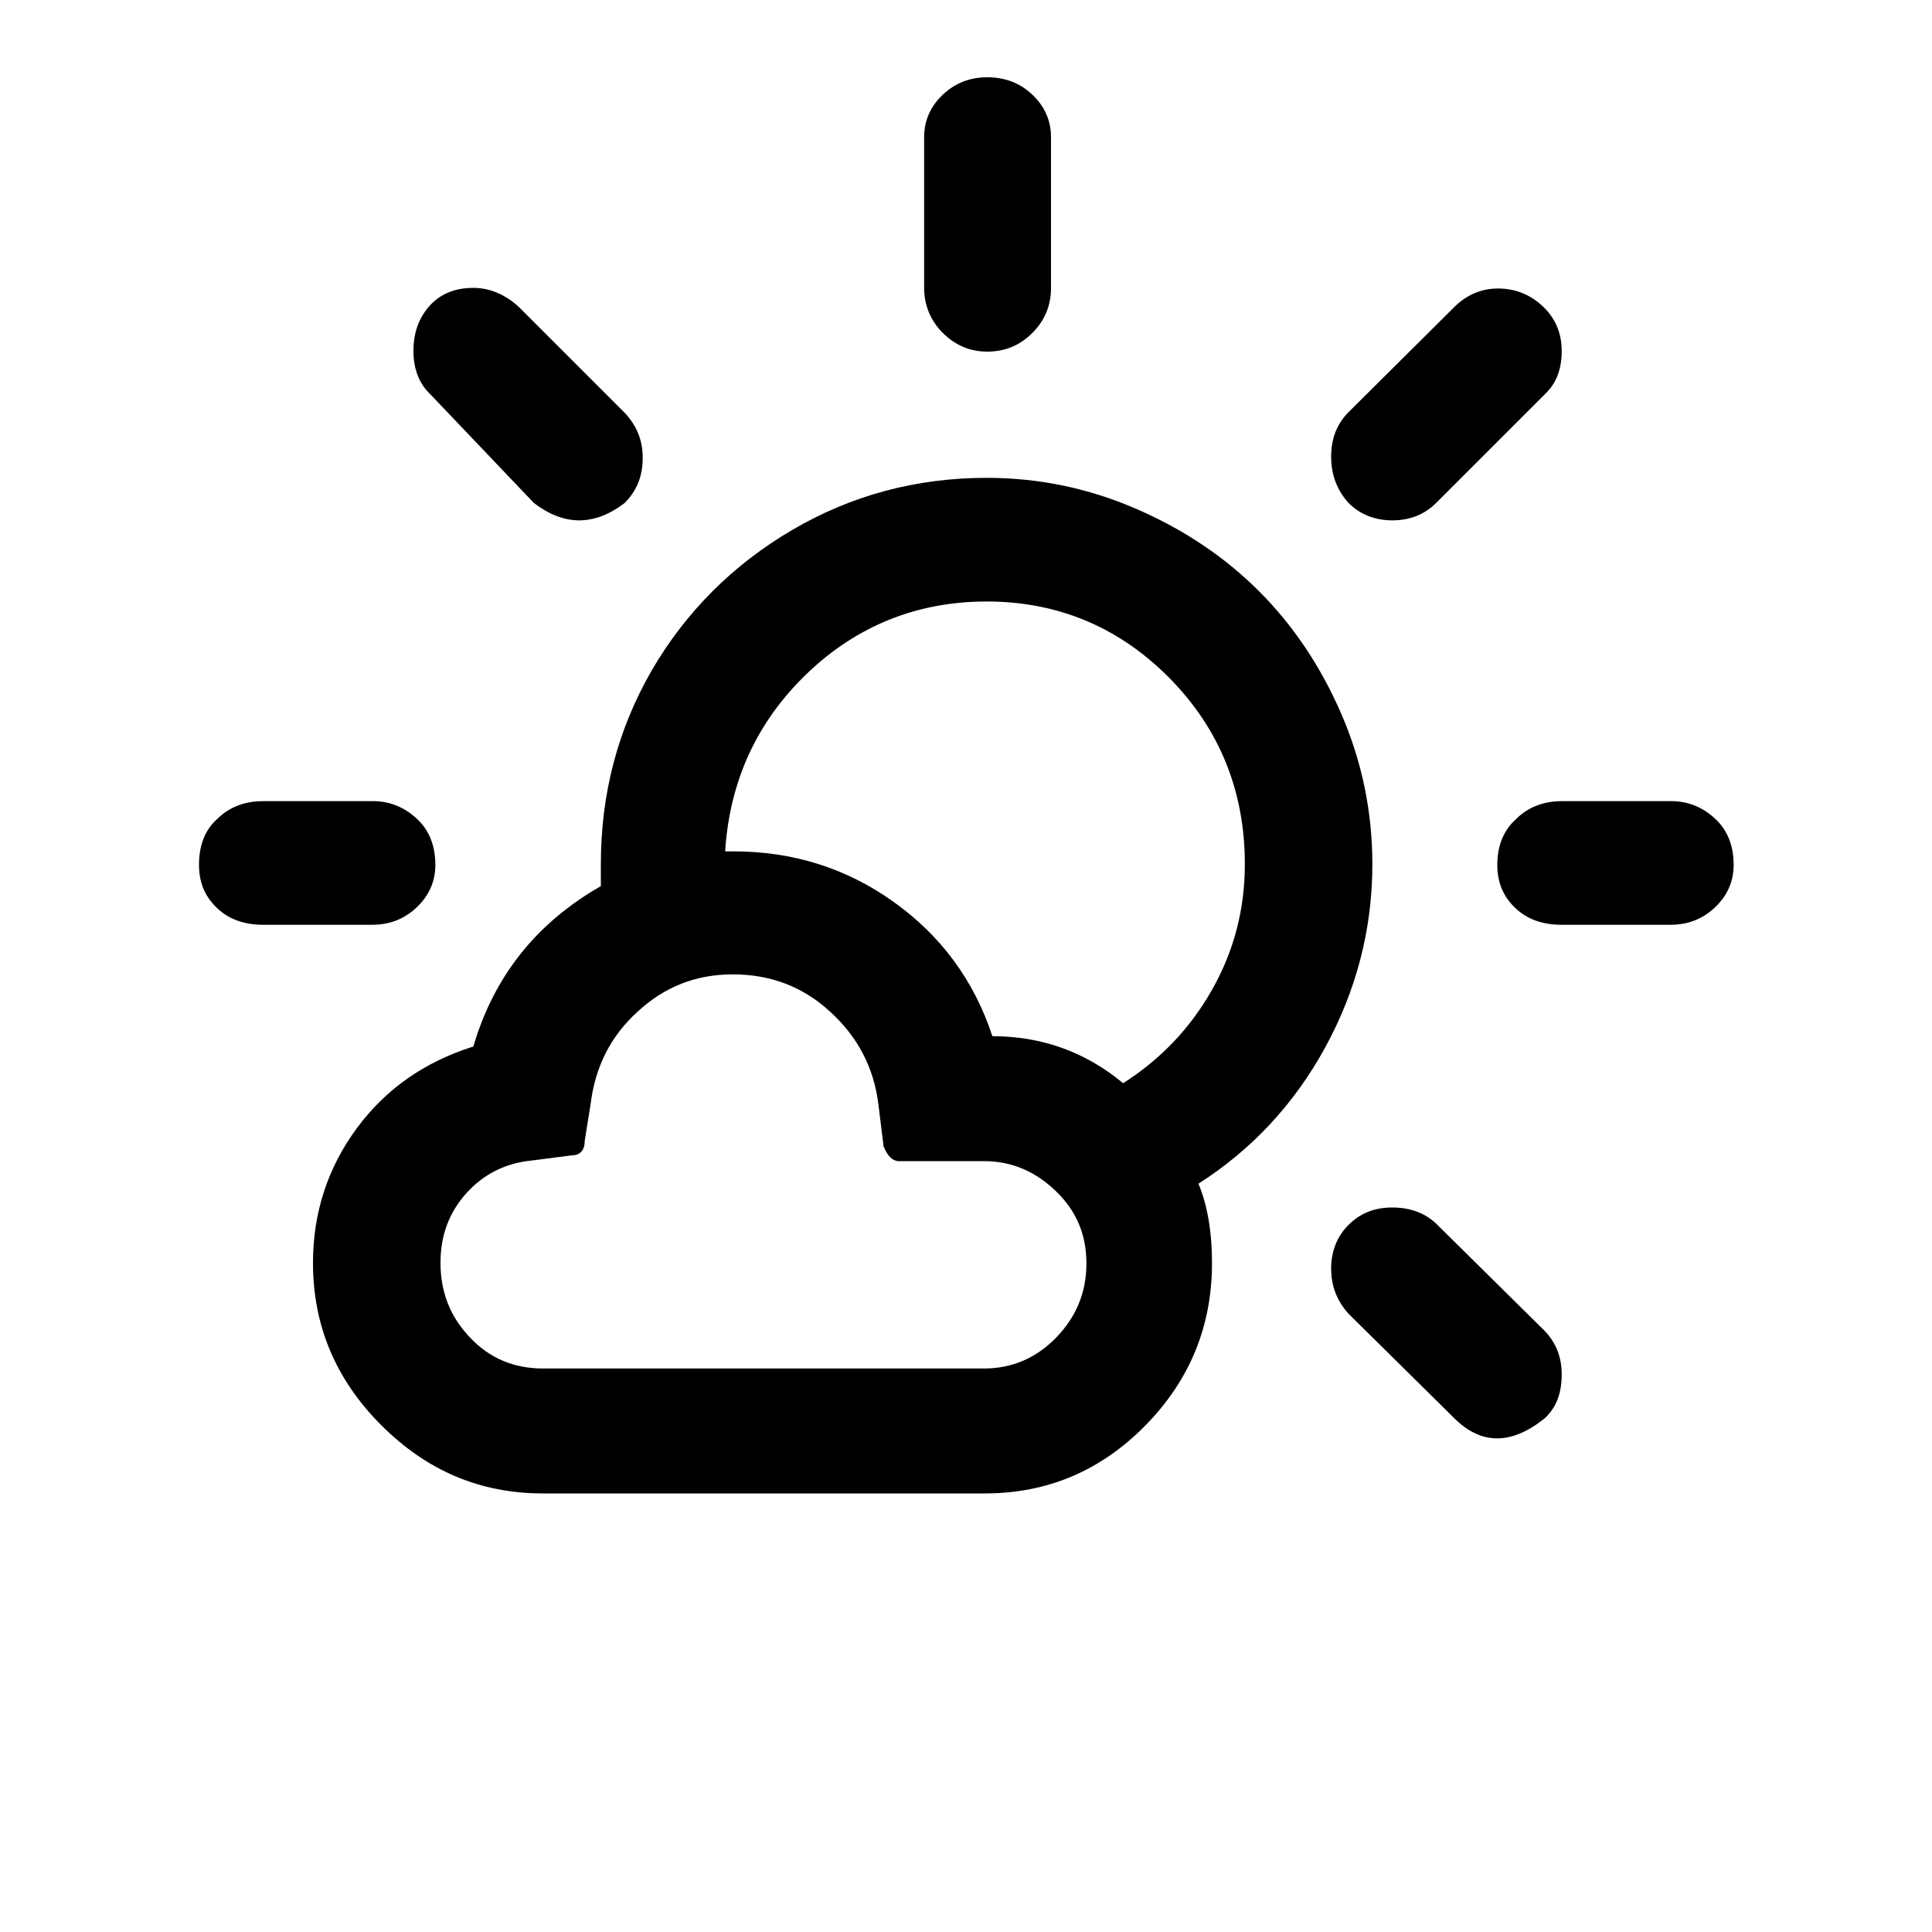
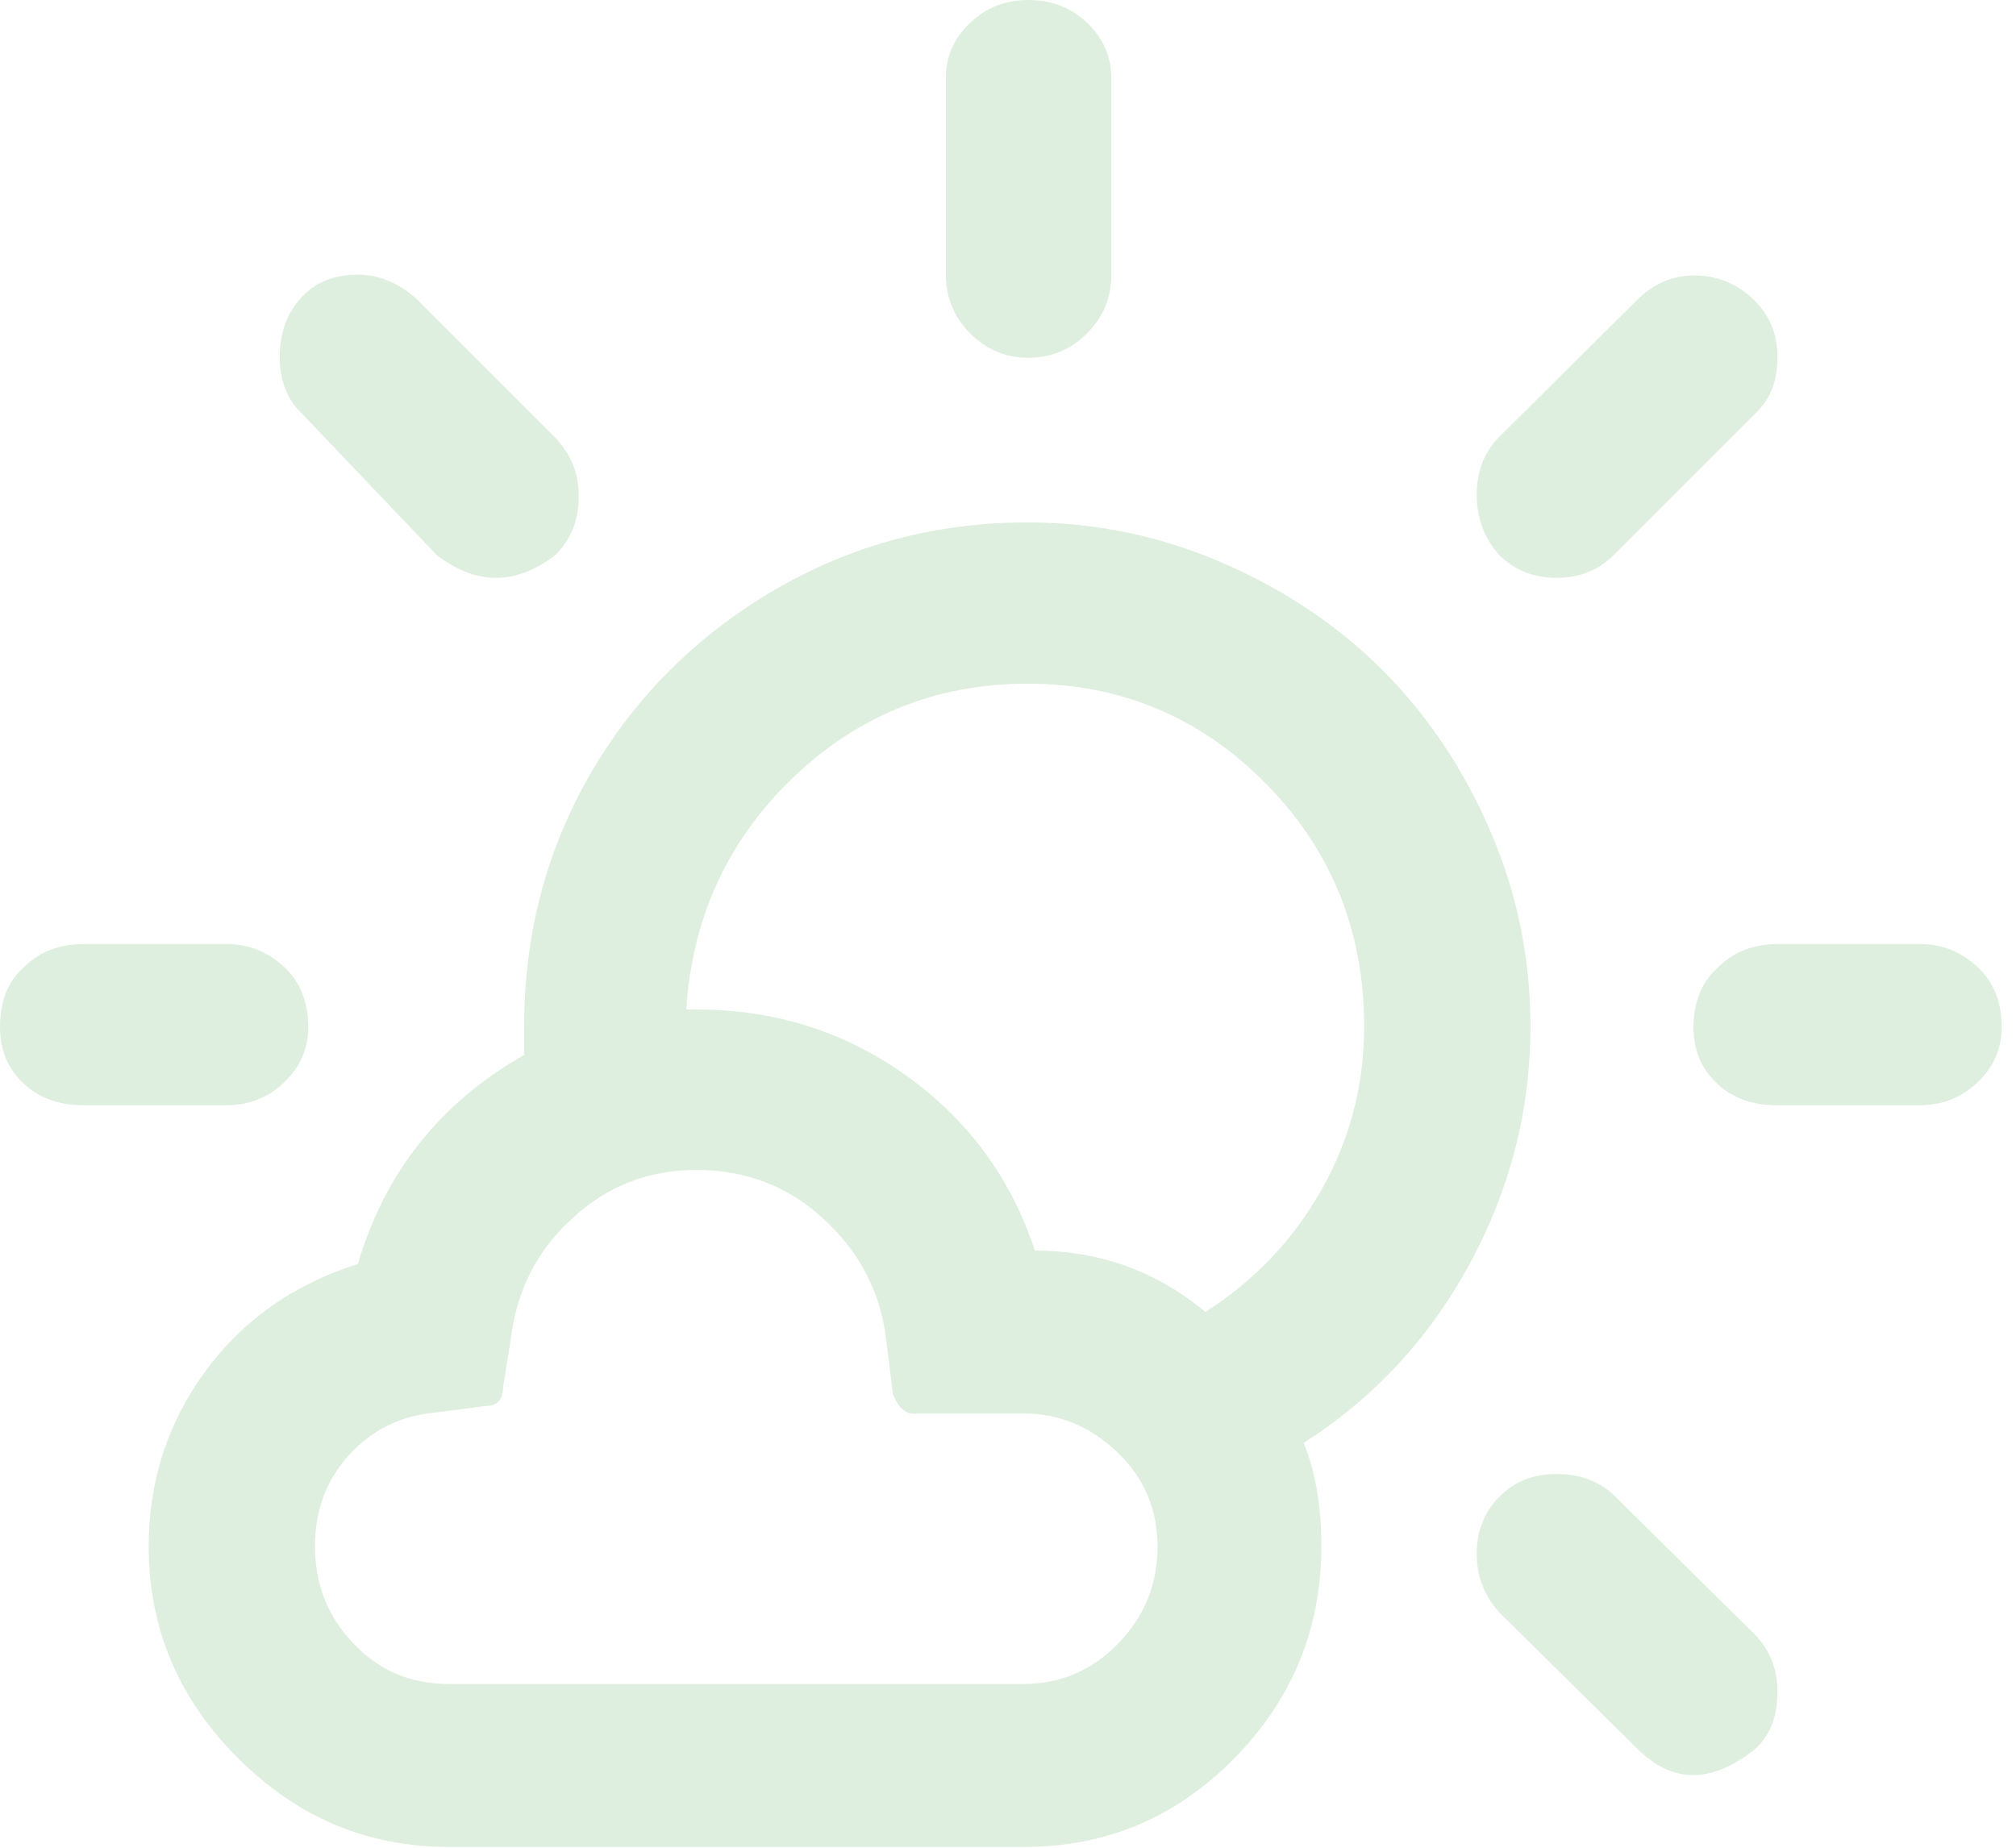
- <svg xmlns="http://www.w3.org/2000/svg" version="1.1" id="Layer_1" x="0px" y="0px" viewBox="0 0 30 30" style="enable-background:new 0 0 30 30;" xml:space="preserve">
-   <path d="M3.09,13.43c0,0.27,0.09,0.49,0.28,0.67s0.43,0.26,0.72,0.26h1.69c0.27,0,0.5-0.09,0.69-0.27s0.29-0.4,0.29-0.66  c0-0.29-0.09-0.53-0.28-0.71s-0.42-0.28-0.69-0.28H4.09c-0.29,0-0.53,0.09-0.72,0.28C3.18,12.89,3.09,13.13,3.09,13.43z M4.86,19.61  c0,0.97,0.35,1.81,1.06,2.52c0.71,0.71,1.54,1.06,2.51,1.06h6.86c0.97,0,1.8-0.35,2.49-1.05c0.69-0.7,1.04-1.54,1.04-2.53  c0-0.48-0.07-0.89-0.21-1.23c0.83-0.53,1.49-1.24,1.97-2.12c0.48-0.88,0.73-1.83,0.73-2.84c0-0.81-0.16-1.59-0.48-2.33  c-0.32-0.74-0.75-1.38-1.28-1.91c-0.53-0.53-1.17-0.96-1.91-1.28c-0.74-0.32-1.51-0.48-2.32-0.48c-1.09,0-2.1,0.27-3.02,0.81  s-1.65,1.27-2.18,2.18c-0.53,0.92-0.79,1.92-0.79,3.01v0.34c-1,0.57-1.66,1.4-1.98,2.49c-0.76,0.24-1.36,0.66-1.81,1.27  C5.09,18.13,4.86,18.83,4.86,19.61z M6.42,5.45c0,0.28,0.09,0.51,0.26,0.67l1.61,1.69c0.47,0.36,0.94,0.36,1.41,0  c0.19-0.19,0.28-0.42,0.28-0.7c0-0.27-0.09-0.5-0.28-0.7L8.05,4.76C7.84,4.57,7.6,4.47,7.35,4.47c-0.28,0-0.51,0.09-0.68,0.28  C6.5,4.94,6.42,5.17,6.42,5.45z M6.84,19.61c0-0.42,0.13-0.78,0.4-1.08c0.27-0.3,0.61-0.47,1.02-0.51l0.62-0.08  c0.13,0,0.2-0.08,0.2-0.23l0.09-0.56c0.07-0.58,0.31-1.06,0.73-1.44c0.42-0.39,0.91-0.58,1.48-0.58c0.58,0,1.09,0.19,1.51,0.58  c0.43,0.39,0.68,0.87,0.75,1.44l0.08,0.65c0.06,0.15,0.14,0.23,0.24,0.23h1.32c0.43,0,0.8,0.16,1.12,0.47  c0.32,0.31,0.47,0.68,0.47,1.12c0,0.45-0.16,0.83-0.47,1.15s-0.69,0.48-1.12,0.48H8.43c-0.45,0-0.83-0.16-1.13-0.48  C6.99,20.45,6.84,20.06,6.84,19.61z M11.26,13.22c0.07-1.09,0.49-2.01,1.27-2.76c0.77-0.74,1.71-1.12,2.79-1.12  c1.11,0,2.06,0.4,2.84,1.19c0.78,0.79,1.17,1.76,1.17,2.89c0,0.7-0.17,1.35-0.51,1.95c-0.34,0.6-0.8,1.08-1.38,1.45  c-0.59-0.49-1.27-0.73-2.03-0.73c-0.29-0.88-0.81-1.57-1.54-2.09c-0.73-0.52-1.56-0.78-2.48-0.78H11.26z M14.35,4.47  c0,0.27,0.1,0.51,0.29,0.7c0.19,0.19,0.42,0.29,0.69,0.29c0.28,0,0.51-0.1,0.7-0.29c0.19-0.19,0.29-0.42,0.29-0.7V2.13  c0-0.26-0.1-0.48-0.29-0.66c-0.19-0.18-0.42-0.27-0.7-0.27c-0.27,0-0.5,0.09-0.69,0.27c-0.19,0.18-0.29,0.4-0.29,0.66V4.47z   M20.67,19.7c0,0.27,0.09,0.5,0.27,0.7l1.64,1.62c0.42,0.42,0.89,0.42,1.41,0c0.18-0.17,0.26-0.39,0.26-0.68  c0-0.27-0.09-0.49-0.26-0.67L22.3,19c-0.18-0.17-0.41-0.25-0.68-0.25c-0.28,0-0.5,0.09-0.68,0.27C20.76,19.2,20.67,19.43,20.67,19.7  z M20.67,7.09c0,0.28,0.09,0.52,0.27,0.72c0.18,0.18,0.41,0.27,0.68,0.27c0.27,0,0.5-0.09,0.68-0.27l1.69-1.69  c0.18-0.17,0.26-0.39,0.26-0.67c0-0.28-0.1-0.51-0.29-0.69s-0.42-0.28-0.7-0.28c-0.26,0-0.49,0.1-0.68,0.29L20.94,6.4  C20.76,6.58,20.67,6.81,20.67,7.09z M23.25,13.43c0,0.27,0.09,0.49,0.28,0.67s0.43,0.26,0.72,0.26h1.69c0.27,0,0.5-0.09,0.69-0.27  s0.29-0.4,0.29-0.66c0-0.29-0.09-0.53-0.28-0.71s-0.42-0.28-0.69-0.28h-1.69c-0.29,0-0.53,0.09-0.72,0.28  C23.35,12.89,23.25,13.13,23.25,13.43z" />
+ <svg xmlns="http://www.w3.org/2000/svg" width="24" height="22">
+   <g width="0" height="0">
+     <path fill="#dfefdf" id="imagebot_2" d="M 8.583068833445395e-8 12.23 C 8.583068833445395e-8 12.5 0.09 12.72 0.28 12.9 S 0.71 13.16 1 13.16 L 2.69 13.16 C 2.96 13.16 3.19 13.07 3.38 12.89 S 3.67 12.49 3.67 12.23 C 3.67 11.94 3.58 11.7 3.39 11.52 S 2.97 11.24 2.7 11.24 L 1 11.24 C 0.71 11.24 0.47 11.33 0.28 11.52 C 0.09 11.69 8.583068833445395e-8 11.93 8.583068833445395e-8 12.23 z M 1.77 18.41 C 1.77 19.38 2.12 20.22 2.83 20.93 C 3.54 21.64 4.37 21.99 5.34 21.99 L 12.2 21.99 C 13.17 21.99 14 21.64 14.69 20.94 C 15.38 20.24 15.73 19.4 15.73 18.41 C 15.73 17.93 15.66 17.52 15.52 17.18 C 16.35 16.65 17.01 15.94 17.49 15.06 C 17.97 14.18 18.22 13.23 18.22 12.22 C 18.22 11.41 18.06 10.63 17.74 9.89 C 17.42 9.15 16.99 8.51 16.46 7.98 C 15.93 7.45 15.29 7.02 14.55 6.7 C 13.81 6.38 13.04 6.22 12.23 6.22 C 11.14 6.22 10.13 6.49 9.21 7.03 S 7.56 8.3 7.03 9.21 C 6.5 10.13 6.24 11.13 6.24 12.22 L 6.24 12.56 C 5.24 13.13 4.58 13.96 4.26 15.05 C 3.5 15.29 2.9 15.71 2.45 16.32 C 2 16.93 1.77 17.63 1.77 18.41 z M 3.33 4.25 C 3.33 4.53 3.42 4.76 3.59 4.92 L 5.2 6.61 C 5.67 6.97 6.14 6.97 6.61 6.61 C 6.8 6.42 6.89 6.19 6.89 5.91 C 6.89 5.64 6.8 5.41 6.61 5.21 L 4.96 3.56 C 4.75 3.37 4.51 3.27 4.26 3.27 C 3.98 3.27 3.75 3.36 3.58 3.55 C 3.41 3.74 3.33 3.97 3.33 4.25 z M 3.75 18.41 C 3.75 17.99 3.88 17.63 4.15 17.33 C 4.42 17.03 4.76 16.86 5.17 16.82 L 5.79 16.74 C 5.92 16.74 5.99 16.66 5.99 16.51 L 6.08 15.95 C 6.15 15.37 6.39 14.89 6.81 14.51 C 7.23 14.12 7.72 13.93 8.29 13.93 C 8.87 13.93 9.38 14.12 9.8 14.51 C 10.23 14.9 10.48 15.38 10.55 15.95 L 10.63 16.6 C 10.69 16.75 10.77 16.83 10.87 16.83 L 12.19 16.83 C 12.62 16.83 12.99 16.99 13.31 17.3 C 13.63 17.61 13.78 17.98 13.78 18.42 C 13.78 18.87 13.62 19.25 13.31 19.57 S 12.62 20.05 12.19 20.05 L 5.34 20.05 C 4.89 20.05 4.51 19.89 4.21 19.57 C 3.9 19.25 3.75 18.86 3.75 18.41 z M 8.17 12.02 C 8.24 10.93 8.66 10.01 9.44 9.26 C 10.21 8.52 11.15 8.14 12.23 8.14 C 13.34 8.14 14.29 8.54 15.07 9.33 C 15.85 10.12 16.24 11.09 16.24 12.22 C 16.24 12.92 16.07 13.57 15.73 14.17 C 15.39 14.77 14.93 15.25 14.35 15.62 C 13.76 15.13 13.08 14.89 12.32 14.89 C 12.03 14.01 11.51 13.32 10.78 12.8 C 10.05 12.28 9.22 12.02 8.3 12.02 L 8.17 12.02 z M 11.26 3.27 C 11.26 3.54 11.36 3.78 11.55 3.97 C 11.74 4.16 11.97 4.26 12.24 4.26 C 12.52 4.26 12.75 4.16 12.94 3.97 C 13.13 3.78 13.23 3.55 13.23 3.27 L 13.23 0.93 C 13.23 0.67 13.13 0.45 12.94 0.27 C 12.75 0.09 12.52 -4.768371586472142e-8 12.24 -4.768371586472142e-8 C 11.97 -4.768371586472142e-8 11.74 0.09 11.55 0.27 C 11.36 0.45 11.26 0.67 11.26 0.93 L 11.26 3.27 z M 17.58 18.5 C 17.58 18.77 17.67 19 17.85 19.2 L 19.49 20.82 C 19.91 21.24 20.38 21.24 20.9 20.82 C 21.08 20.65 21.16 20.43 21.16 20.14 C 21.16 19.87 21.07 19.65 20.9 19.47 L 19.21 17.8 C 19.03 17.63 18.8 17.55 18.53 17.55 C 18.25 17.55 18.03 17.64 17.85 17.82 C 17.67 18 17.58 18.23 17.58 18.5 z M 17.58 5.89 C 17.58 6.17 17.67 6.41 17.85 6.61 C 18.03 6.79 18.26 6.88 18.53 6.88 C 18.8 6.88 19.03 6.79 19.21 6.61 L 20.9 4.92 C 21.08 4.75 21.16 4.53 21.16 4.25 C 21.16 3.97 21.06 3.74 20.87 3.56 S 20.45 3.28 20.17 3.28 C 19.91 3.28 19.68 3.38 19.49 3.57 L 17.85 5.2 C 17.67 5.38 17.58 5.61 17.58 5.89 z M 20.16 12.23 C 20.16 12.5 20.25 12.72 20.44 12.9 S 20.87 13.16 21.16 13.16 L 22.85 13.16 C 23.12 13.16 23.35 13.07 23.54 12.89 S 23.83 12.49 23.83 12.23 C 23.83 11.94 23.74 11.7 23.55 11.52 S 23.13 11.24 22.86 11.24 L 21.17 11.24 C 20.88 11.24 20.64 11.33 20.45 11.52 C 20.26 11.69 20.16 11.93 20.16 12.23 z" width="0" height="0" />
+   </g>
</svg>
